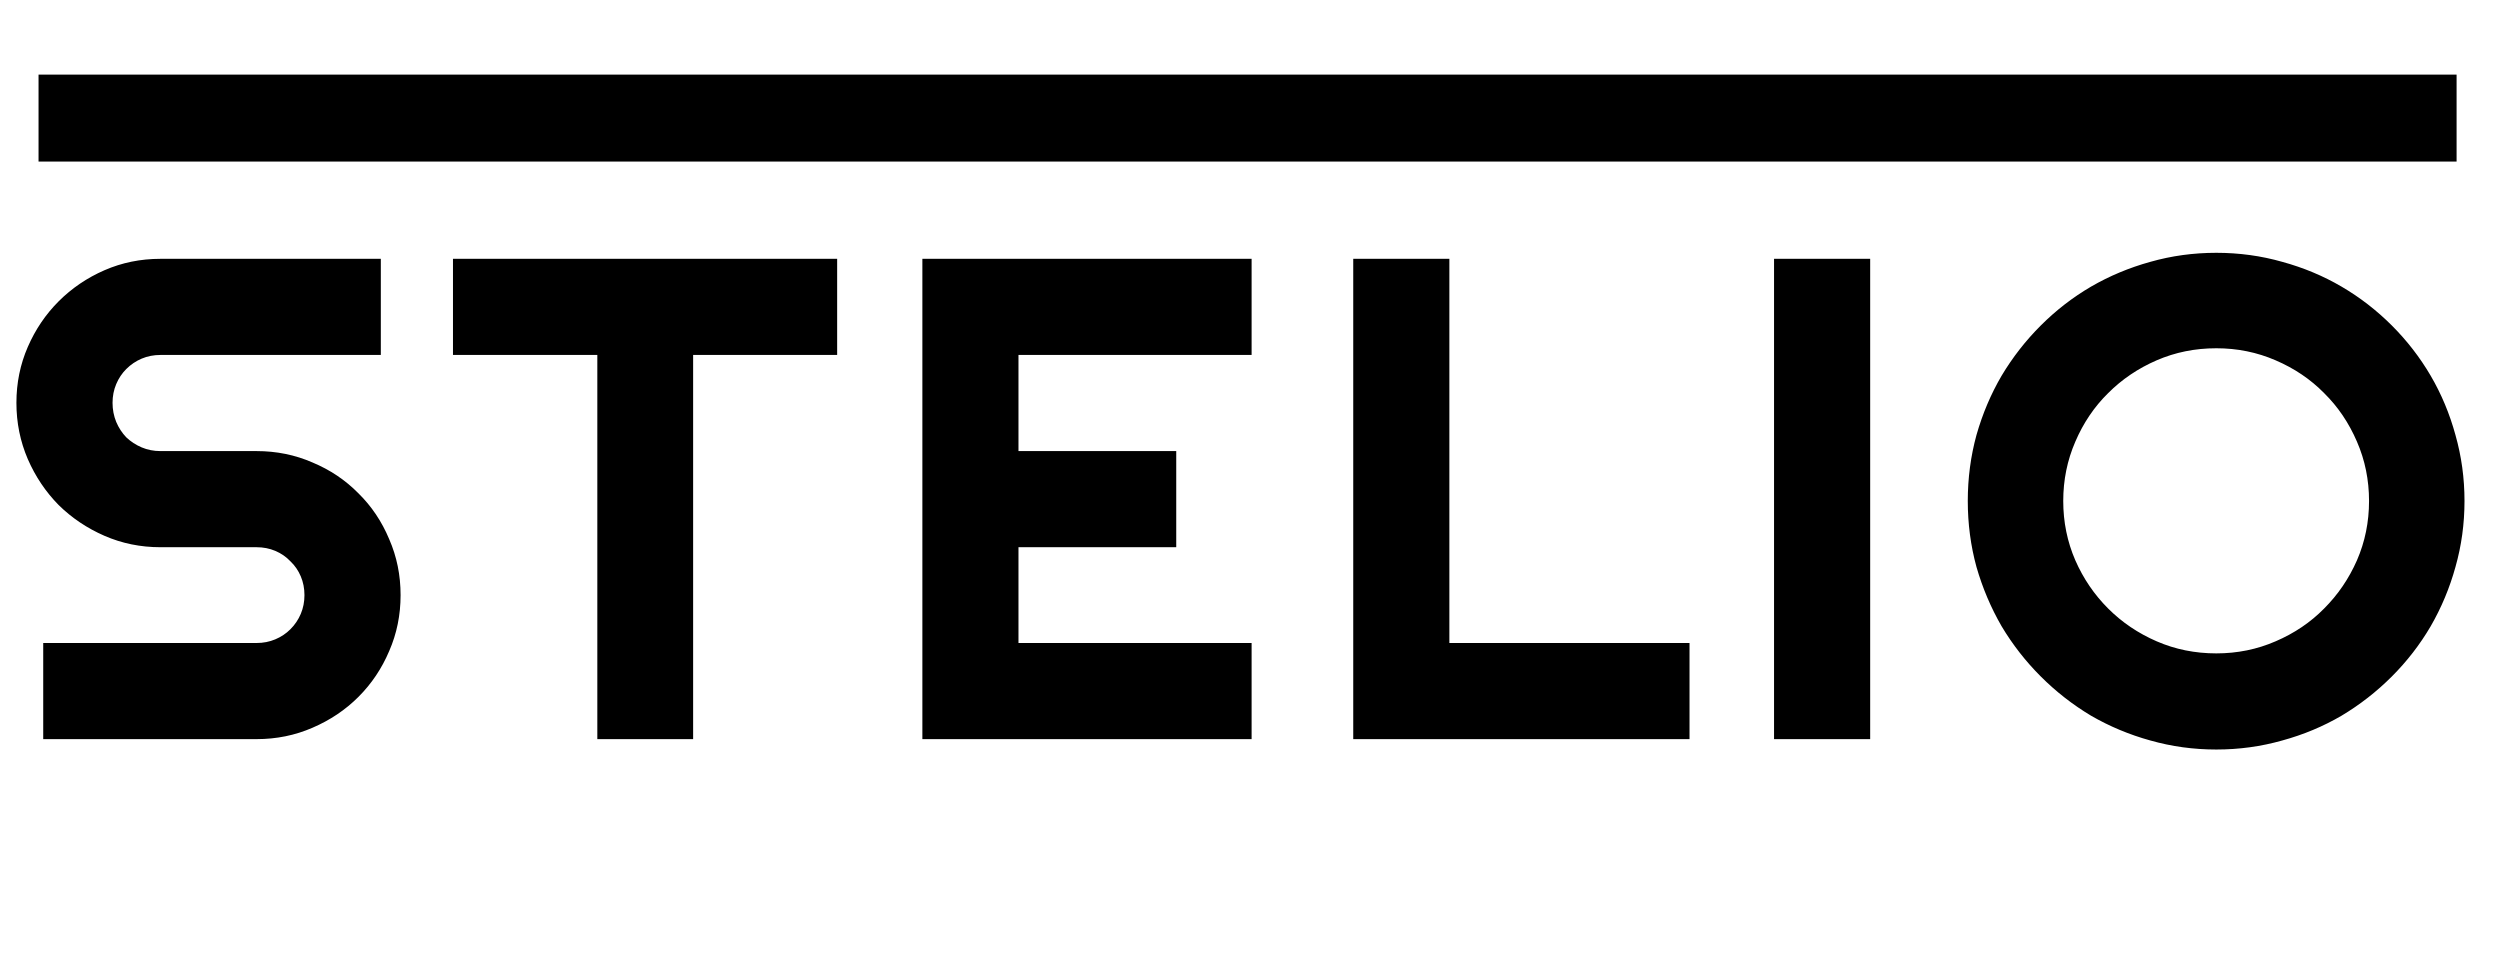
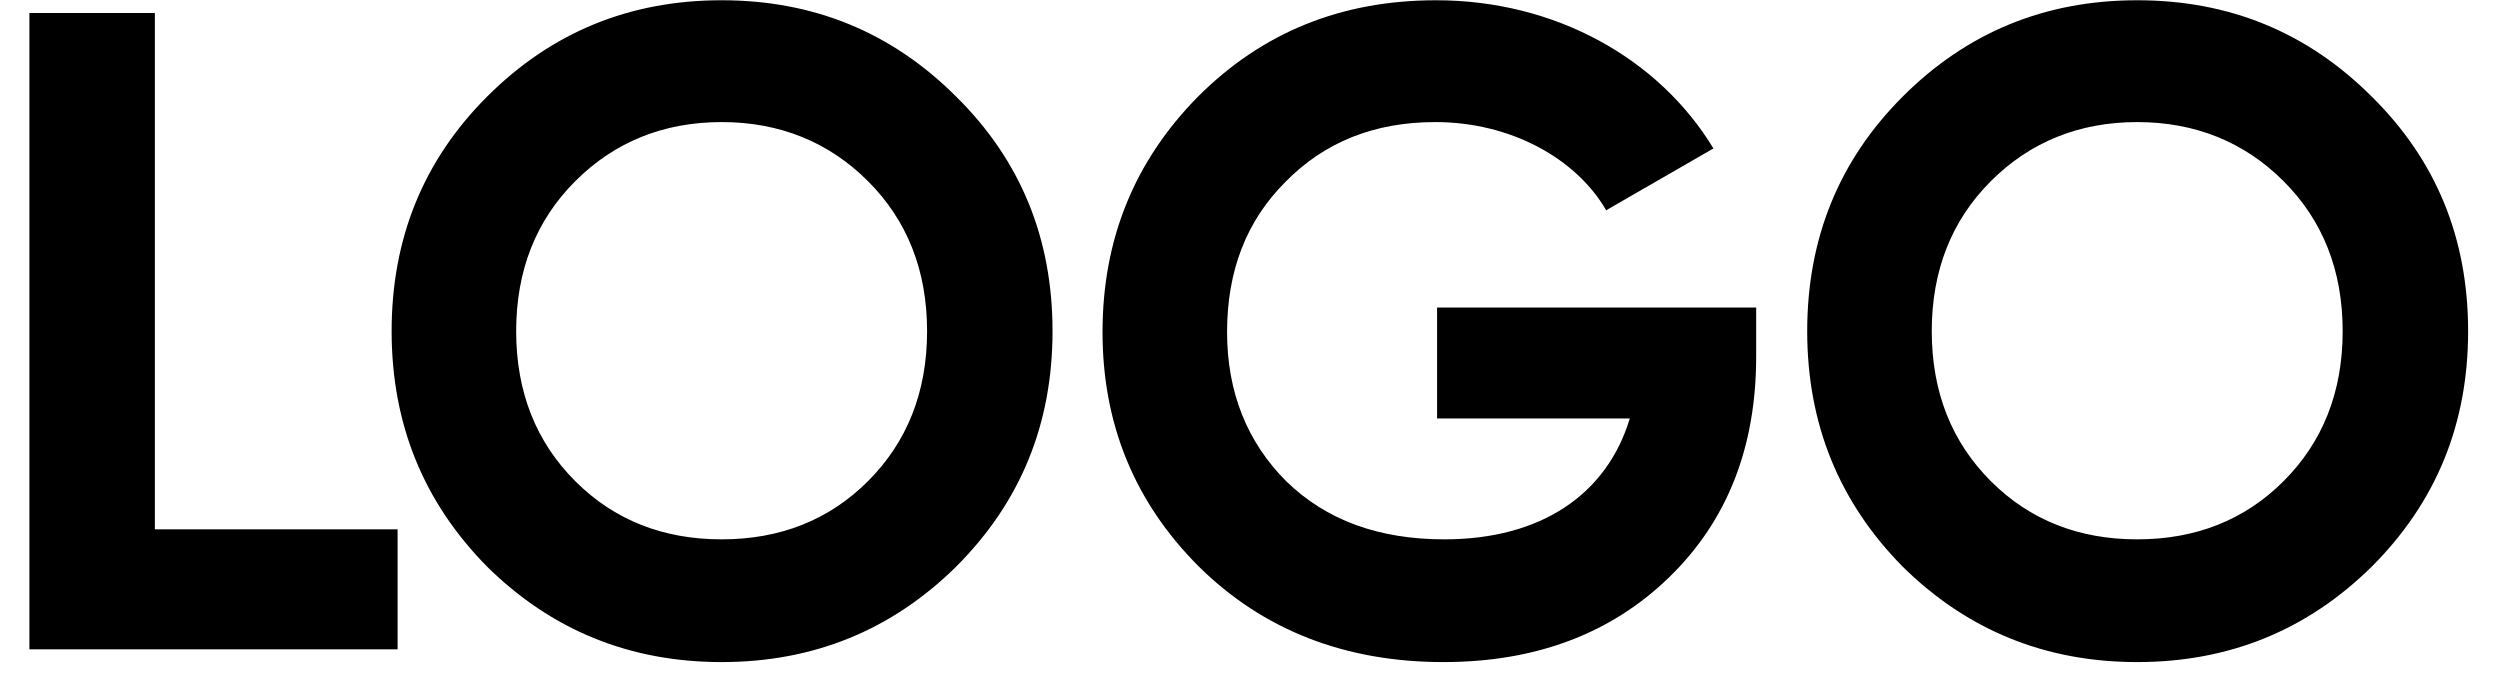
- <svg xmlns="http://www.w3.org/2000/svg" width="115" height="45" viewBox="0 0 115 45" fill="none">
-   <path d="M1.773 5.432H113.003" stroke="black" stroke-width="4" />
-   <path d="M0.755 18.531C0.755 17.617 0.93 16.759 1.279 15.958C1.628 15.157 2.101 14.458 2.696 13.863C3.302 13.257 4.006 12.779 4.807 12.43C5.608 12.081 6.466 11.906 7.38 11.906H17.518V16.328H7.38C7.072 16.328 6.784 16.384 6.517 16.497C6.25 16.61 6.014 16.77 5.809 16.975C5.613 17.17 5.459 17.401 5.346 17.668C5.233 17.935 5.177 18.223 5.177 18.531C5.177 18.839 5.233 19.132 5.346 19.409C5.459 19.676 5.613 19.913 5.809 20.118C6.014 20.313 6.25 20.467 6.517 20.58C6.784 20.693 7.072 20.75 7.38 20.75H11.802C12.716 20.75 13.574 20.924 14.375 21.274C15.187 21.613 15.89 22.085 16.486 22.691C17.092 23.287 17.564 23.99 17.903 24.802C18.253 25.603 18.427 26.461 18.427 27.375C18.427 28.289 18.253 29.147 17.903 29.948C17.564 30.749 17.092 31.453 16.486 32.059C15.89 32.654 15.187 33.127 14.375 33.476C13.574 33.825 12.716 34 11.802 34H1.988V29.578H11.802C12.11 29.578 12.398 29.522 12.665 29.409C12.932 29.296 13.163 29.142 13.358 28.946C13.564 28.741 13.723 28.505 13.836 28.238C13.949 27.971 14.005 27.683 14.005 27.375C14.005 27.067 13.949 26.779 13.836 26.512C13.723 26.245 13.564 26.014 13.358 25.819C13.163 25.613 12.932 25.454 12.665 25.341C12.398 25.228 12.11 25.172 11.802 25.172H7.38C6.466 25.172 5.608 24.997 4.807 24.648C4.006 24.299 3.302 23.826 2.696 23.23C2.101 22.624 1.628 21.921 1.279 21.119C0.93 20.308 0.755 19.445 0.755 18.531ZM31.884 34H27.477V16.328H20.837V11.906H38.509V16.328H31.884V34ZM57.574 34H42.429V11.906H57.574V16.328H46.85V20.75H54.107V25.172H46.85V29.578H57.574V34ZM77.718 34H62.249V11.906H66.671V29.578H77.718V34ZM86.028 34H81.606V11.906H86.028V34ZM113.367 23.045C113.367 24.093 113.228 25.105 112.951 26.081C112.684 27.046 112.304 27.955 111.811 28.808C111.318 29.65 110.722 30.42 110.024 31.119C109.325 31.817 108.555 32.418 107.712 32.922C106.87 33.414 105.961 33.795 104.985 34.062C104.01 34.339 102.998 34.478 101.95 34.478C100.902 34.478 99.891 34.339 98.915 34.062C97.949 33.795 97.04 33.414 96.188 32.922C95.346 32.418 94.575 31.817 93.877 31.119C93.178 30.42 92.577 29.65 92.074 28.808C91.581 27.955 91.196 27.046 90.918 26.081C90.651 25.105 90.518 24.093 90.518 23.045C90.518 21.998 90.651 20.986 90.918 20.01C91.196 19.034 91.581 18.125 92.074 17.283C92.577 16.441 93.178 15.67 93.877 14.972C94.575 14.274 95.346 13.678 96.188 13.185C97.04 12.692 97.949 12.312 98.915 12.045C99.891 11.767 100.902 11.629 101.95 11.629C102.998 11.629 104.01 11.767 104.985 12.045C105.961 12.312 106.87 12.692 107.712 13.185C108.555 13.678 109.325 14.274 110.024 14.972C110.722 15.67 111.318 16.441 111.811 17.283C112.304 18.125 112.684 19.034 112.951 20.01C113.228 20.986 113.367 21.998 113.367 23.045ZM108.976 23.045C108.976 22.08 108.791 21.171 108.421 20.318C108.051 19.456 107.548 18.711 106.911 18.084C106.285 17.447 105.54 16.944 104.677 16.574C103.825 16.205 102.916 16.02 101.95 16.02C100.974 16.02 100.06 16.205 99.208 16.574C98.355 16.944 97.61 17.447 96.974 18.084C96.337 18.711 95.833 19.456 95.464 20.318C95.094 21.171 94.909 22.08 94.909 23.045C94.909 24.011 95.094 24.92 95.464 25.773C95.833 26.615 96.337 27.354 96.974 27.991C97.61 28.628 98.355 29.131 99.208 29.501C100.06 29.871 100.974 30.056 101.95 30.056C102.916 30.056 103.825 29.871 104.677 29.501C105.54 29.131 106.285 28.628 106.911 27.991C107.548 27.354 108.051 26.615 108.421 25.773C108.791 24.92 108.976 24.011 108.976 23.045Z" fill="black" />
+ <svg xmlns="http://www.w3.org/2000/svg" width="77" height="21" viewBox="0 0 77 21" fill="none">
+   <path d="M4.77 0.4V16.304H12.246V20H0.906V0.4H4.77ZM29.45 17.452C27.462 19.412 25.054 20.392 22.226 20.392C19.398 20.392 16.99 19.412 15.002 17.452C13.042 15.464 12.062 13.056 12.062 10.2C12.062 7.344 13.042 4.936 15.002 2.976C16.99 0.988 19.398 0.008 22.226 0.008C25.054 0.008 27.462 0.988 29.45 2.976C31.438 4.936 32.418 7.344 32.418 10.2C32.418 13.056 31.438 15.464 29.45 17.452ZM17.718 14.82C18.922 16.024 20.434 16.612 22.226 16.612C24.018 16.612 25.53 16.024 26.734 14.82C27.938 13.616 28.554 12.076 28.554 10.2C28.554 8.324 27.938 6.784 26.734 5.58C25.53 4.376 24.018 3.76 22.226 3.76C20.434 3.76 18.922 4.376 17.718 5.58C16.514 6.784 15.898 8.324 15.898 10.2C15.898 12.076 16.514 13.616 17.718 14.82ZM44.262 9.472H54.09V10.984C54.09 13.784 53.194 16.052 51.402 17.788C49.61 19.524 47.286 20.392 44.458 20.392C41.434 20.392 38.914 19.412 36.926 17.452C34.938 15.464 33.958 13.056 33.958 10.228C33.958 7.372 34.938 4.964 36.898 2.976C38.886 0.988 41.322 0.008 44.234 0.008C47.902 0.008 51.094 1.8 52.774 4.572L49.47 6.476C48.546 4.88 46.53 3.76 44.206 3.76C42.33 3.76 40.79 4.376 39.586 5.608C38.382 6.812 37.794 8.352 37.794 10.228C37.794 12.076 38.41 13.616 39.614 14.82C40.846 16.024 42.47 16.612 44.486 16.612C47.482 16.612 49.498 15.212 50.198 12.888H44.262V9.472ZM73.05 17.452C71.062 19.412 68.654 20.392 65.826 20.392C62.998 20.392 60.59 19.412 58.602 17.452C56.642 15.464 55.662 13.056 55.662 10.2C55.662 7.344 56.642 4.936 58.602 2.976C60.59 0.988 62.998 0.008 65.826 0.008C68.654 0.008 71.062 0.988 73.05 2.976C75.038 4.936 76.018 7.344 76.018 10.2C76.018 13.056 75.038 15.464 73.05 17.452ZM61.318 14.82C62.522 16.024 64.034 16.612 65.826 16.612C67.618 16.612 69.13 16.024 70.334 14.82C71.538 13.616 72.154 12.076 72.154 10.2C72.154 8.324 71.538 6.784 70.334 5.58C69.13 4.376 67.618 3.76 65.826 3.76C64.034 3.76 62.522 4.376 61.318 5.58C60.114 6.784 59.498 8.324 59.498 10.2C59.498 12.076 60.114 13.616 61.318 14.82Z" fill="black" />
</svg>
